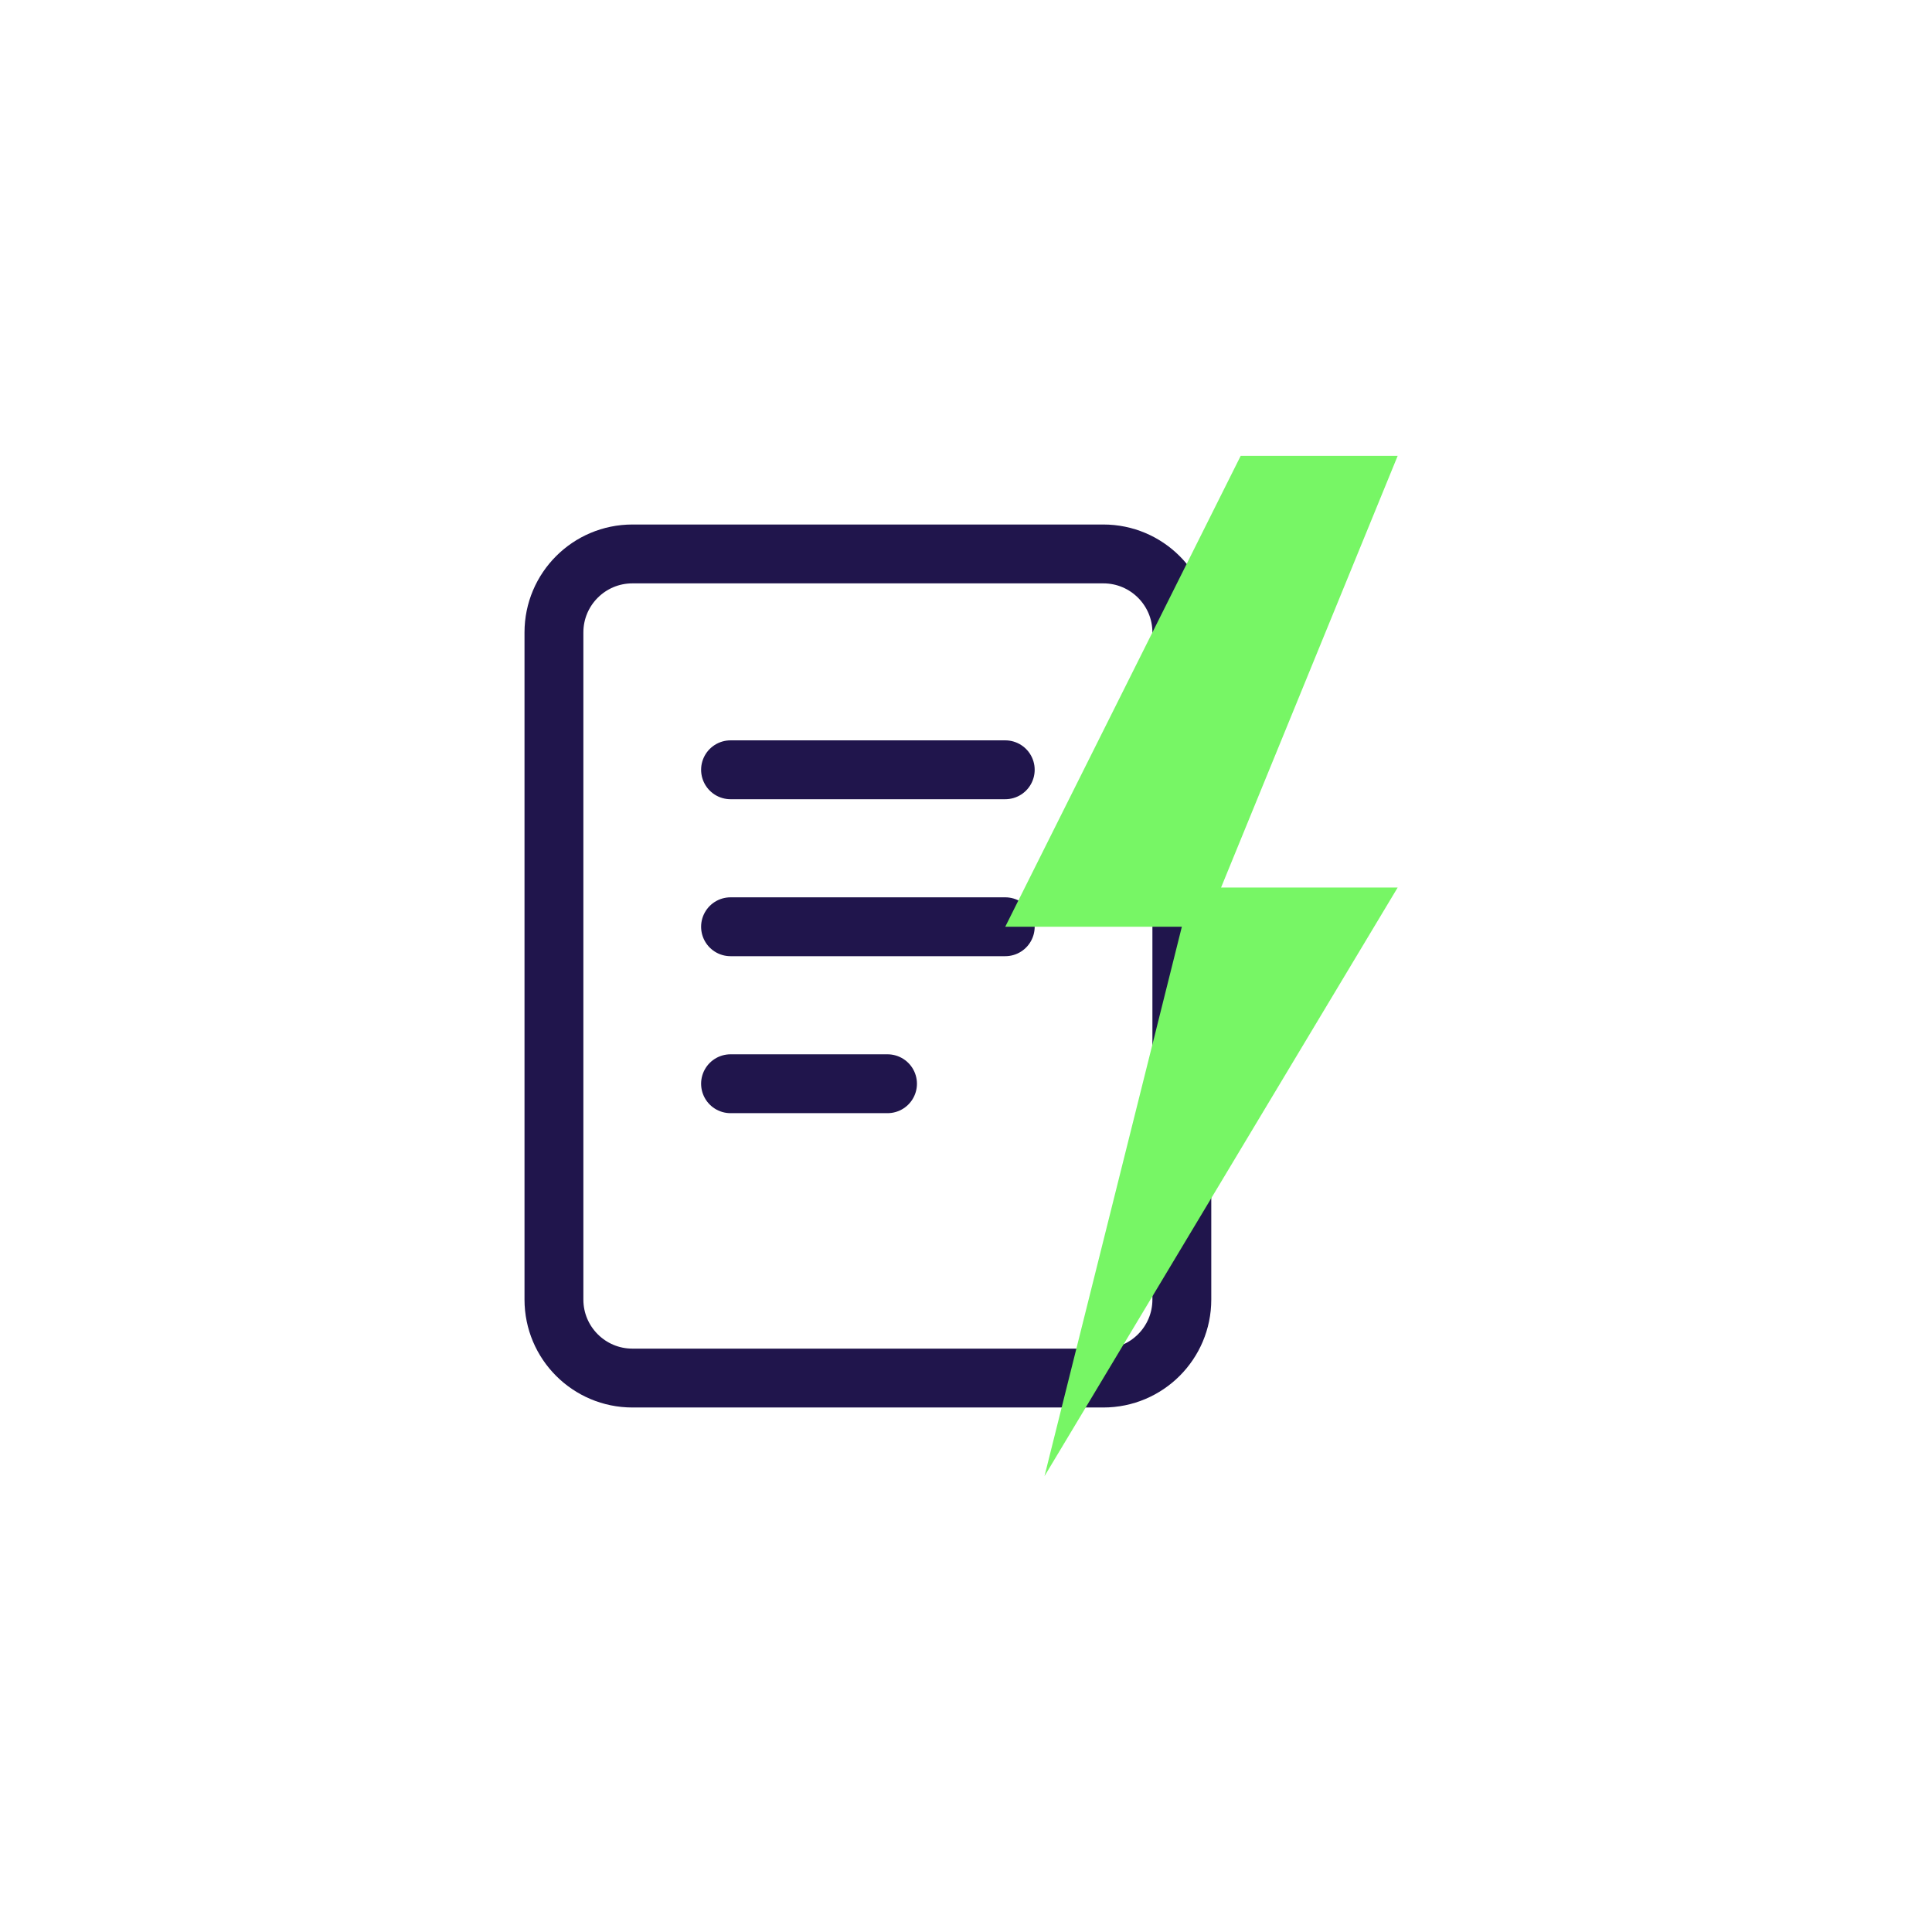
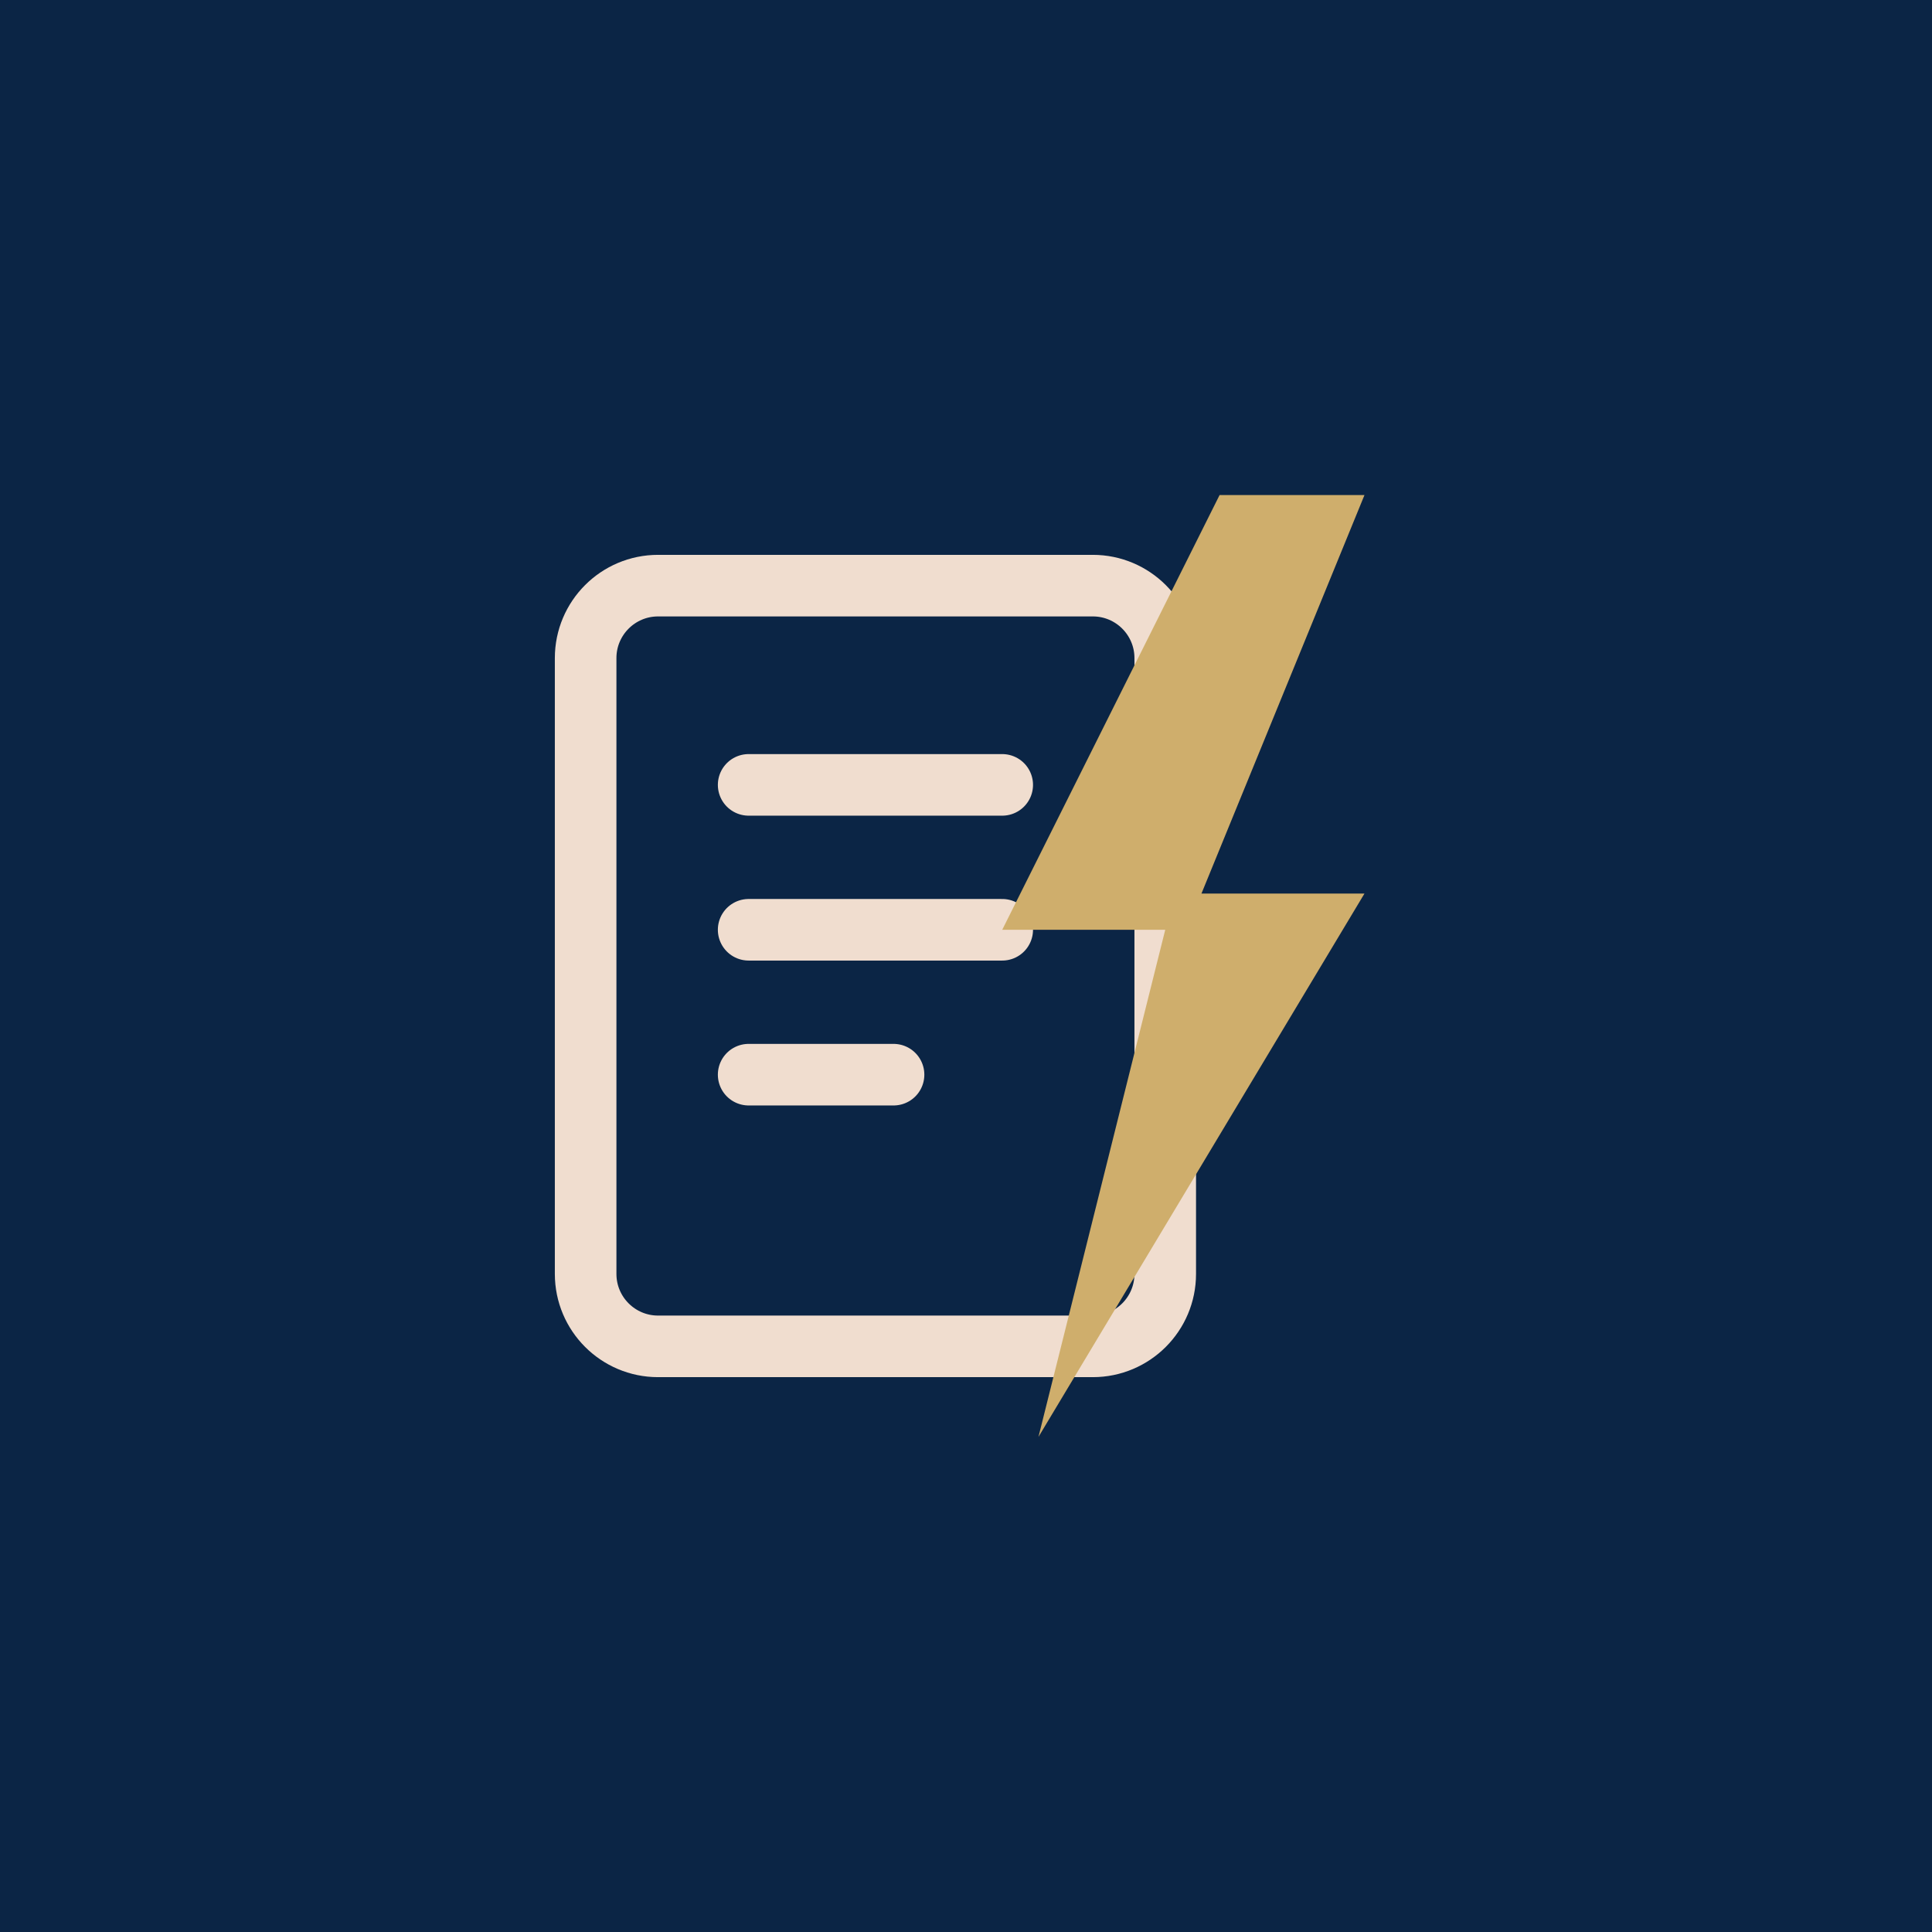
<svg xmlns="http://www.w3.org/2000/svg" viewBox="0 0 512 512" width="512" height="512" role="img" aria-label="TransChap">
-   <rect width="512" height="512" fill="#ffffff" />
-   <g transform="translate(256 256) scale(5.2) translate(-32 -32)">
-     <path d="M15 11h24a4 4 0 0 1 4 4v34a4 4 0 0 1-4 4H15a4 4 0 0 1-4-4V15a4 4 0 0 1 4-4z" fill="none" stroke="#20154c" stroke-width="3" stroke-linejoin="round" />
-     <path d="M20 22h14M20 30h14M20 38h8" fill="none" stroke="#20154c" stroke-width="3" stroke-linecap="round" />
-     <path fill="#77f665" d="M46 6 34 30h9L36 58l18-30h-9L54 6z" />
+   <rect width="512" height="512" fill="#0b2545" />
+   <g transform="translate(256 256) scale(4.8) translate(-32 -32)">
+     <path d="M15 11h24a4 4 0 0 1 4 4v34a4 4 0 0 1-4 4H15a4 4 0 0 1-4-4V15a4 4 0 0 1 4-4z" fill="none" stroke="#f0ddcf" stroke-width="3.4" stroke-linejoin="round" />
+     <path d="M20 22h14M20 30h14M20 38h8" fill="none" stroke="#f0ddcf" stroke-width="3.4" stroke-linecap="round" />
+     <path fill="#cfae6c" d="M46 6 34 30h9L36 58l18-30h-9L54 6z" />
  </g>
</svg>
